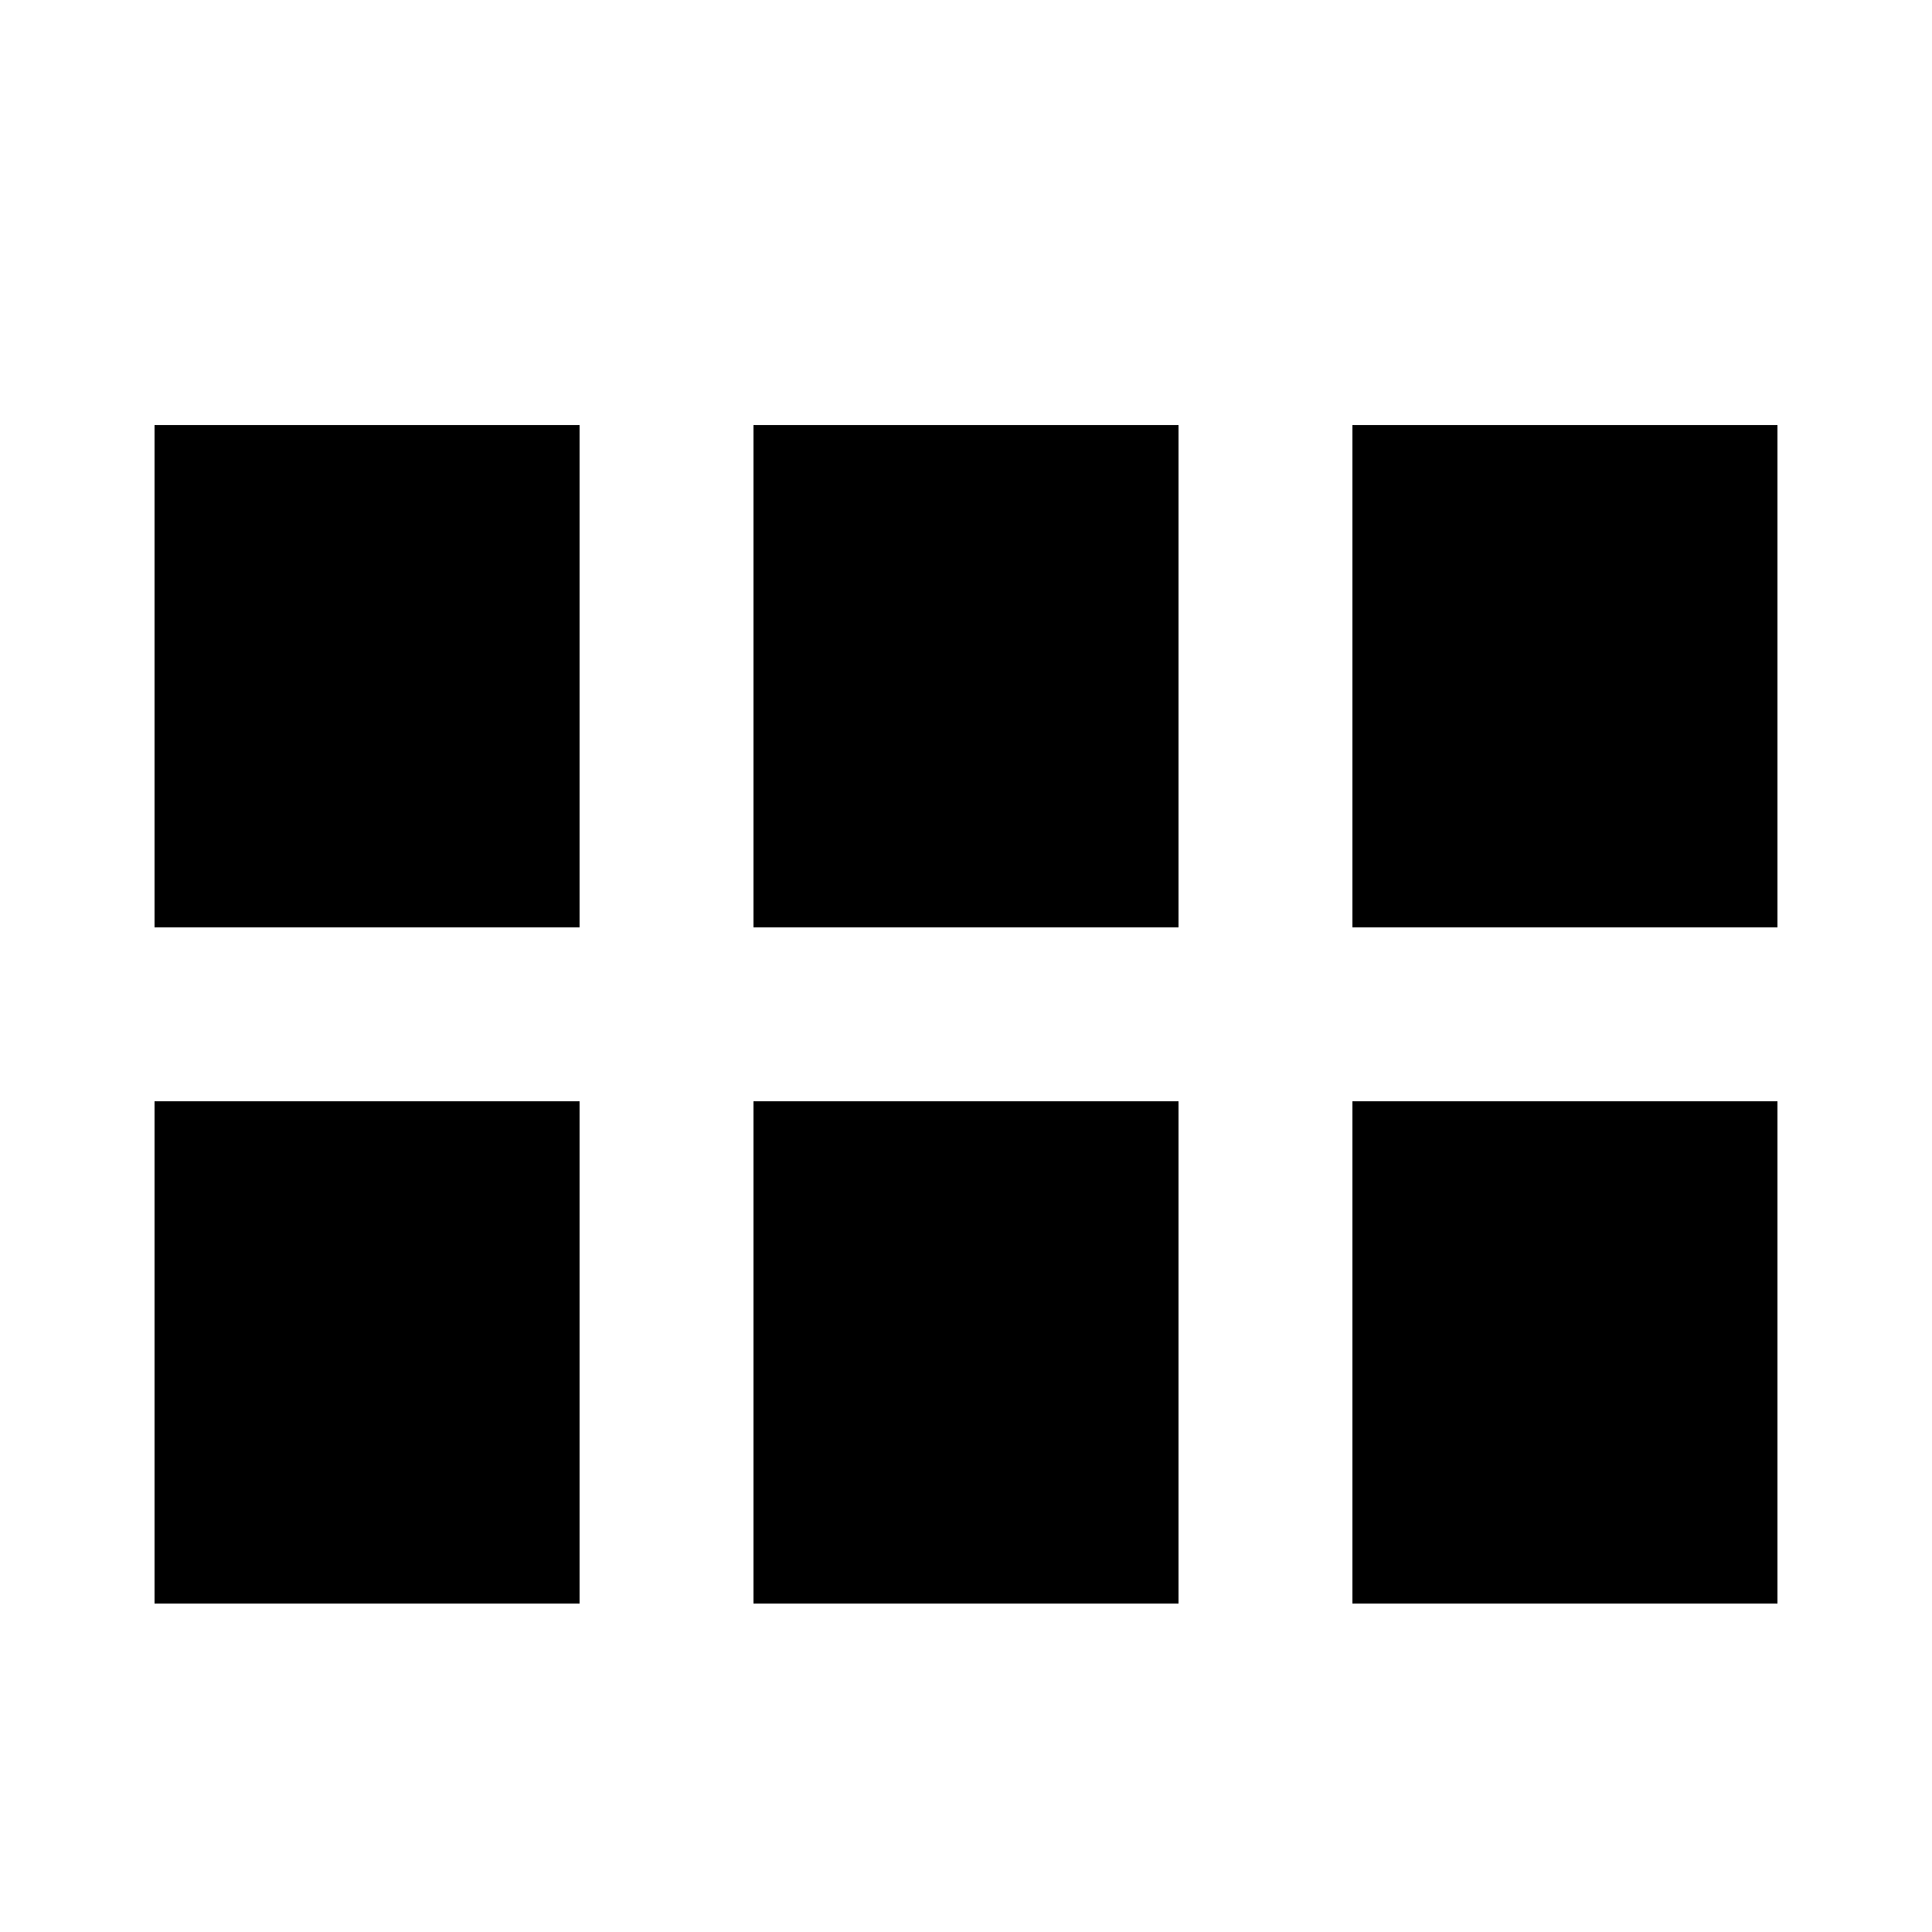
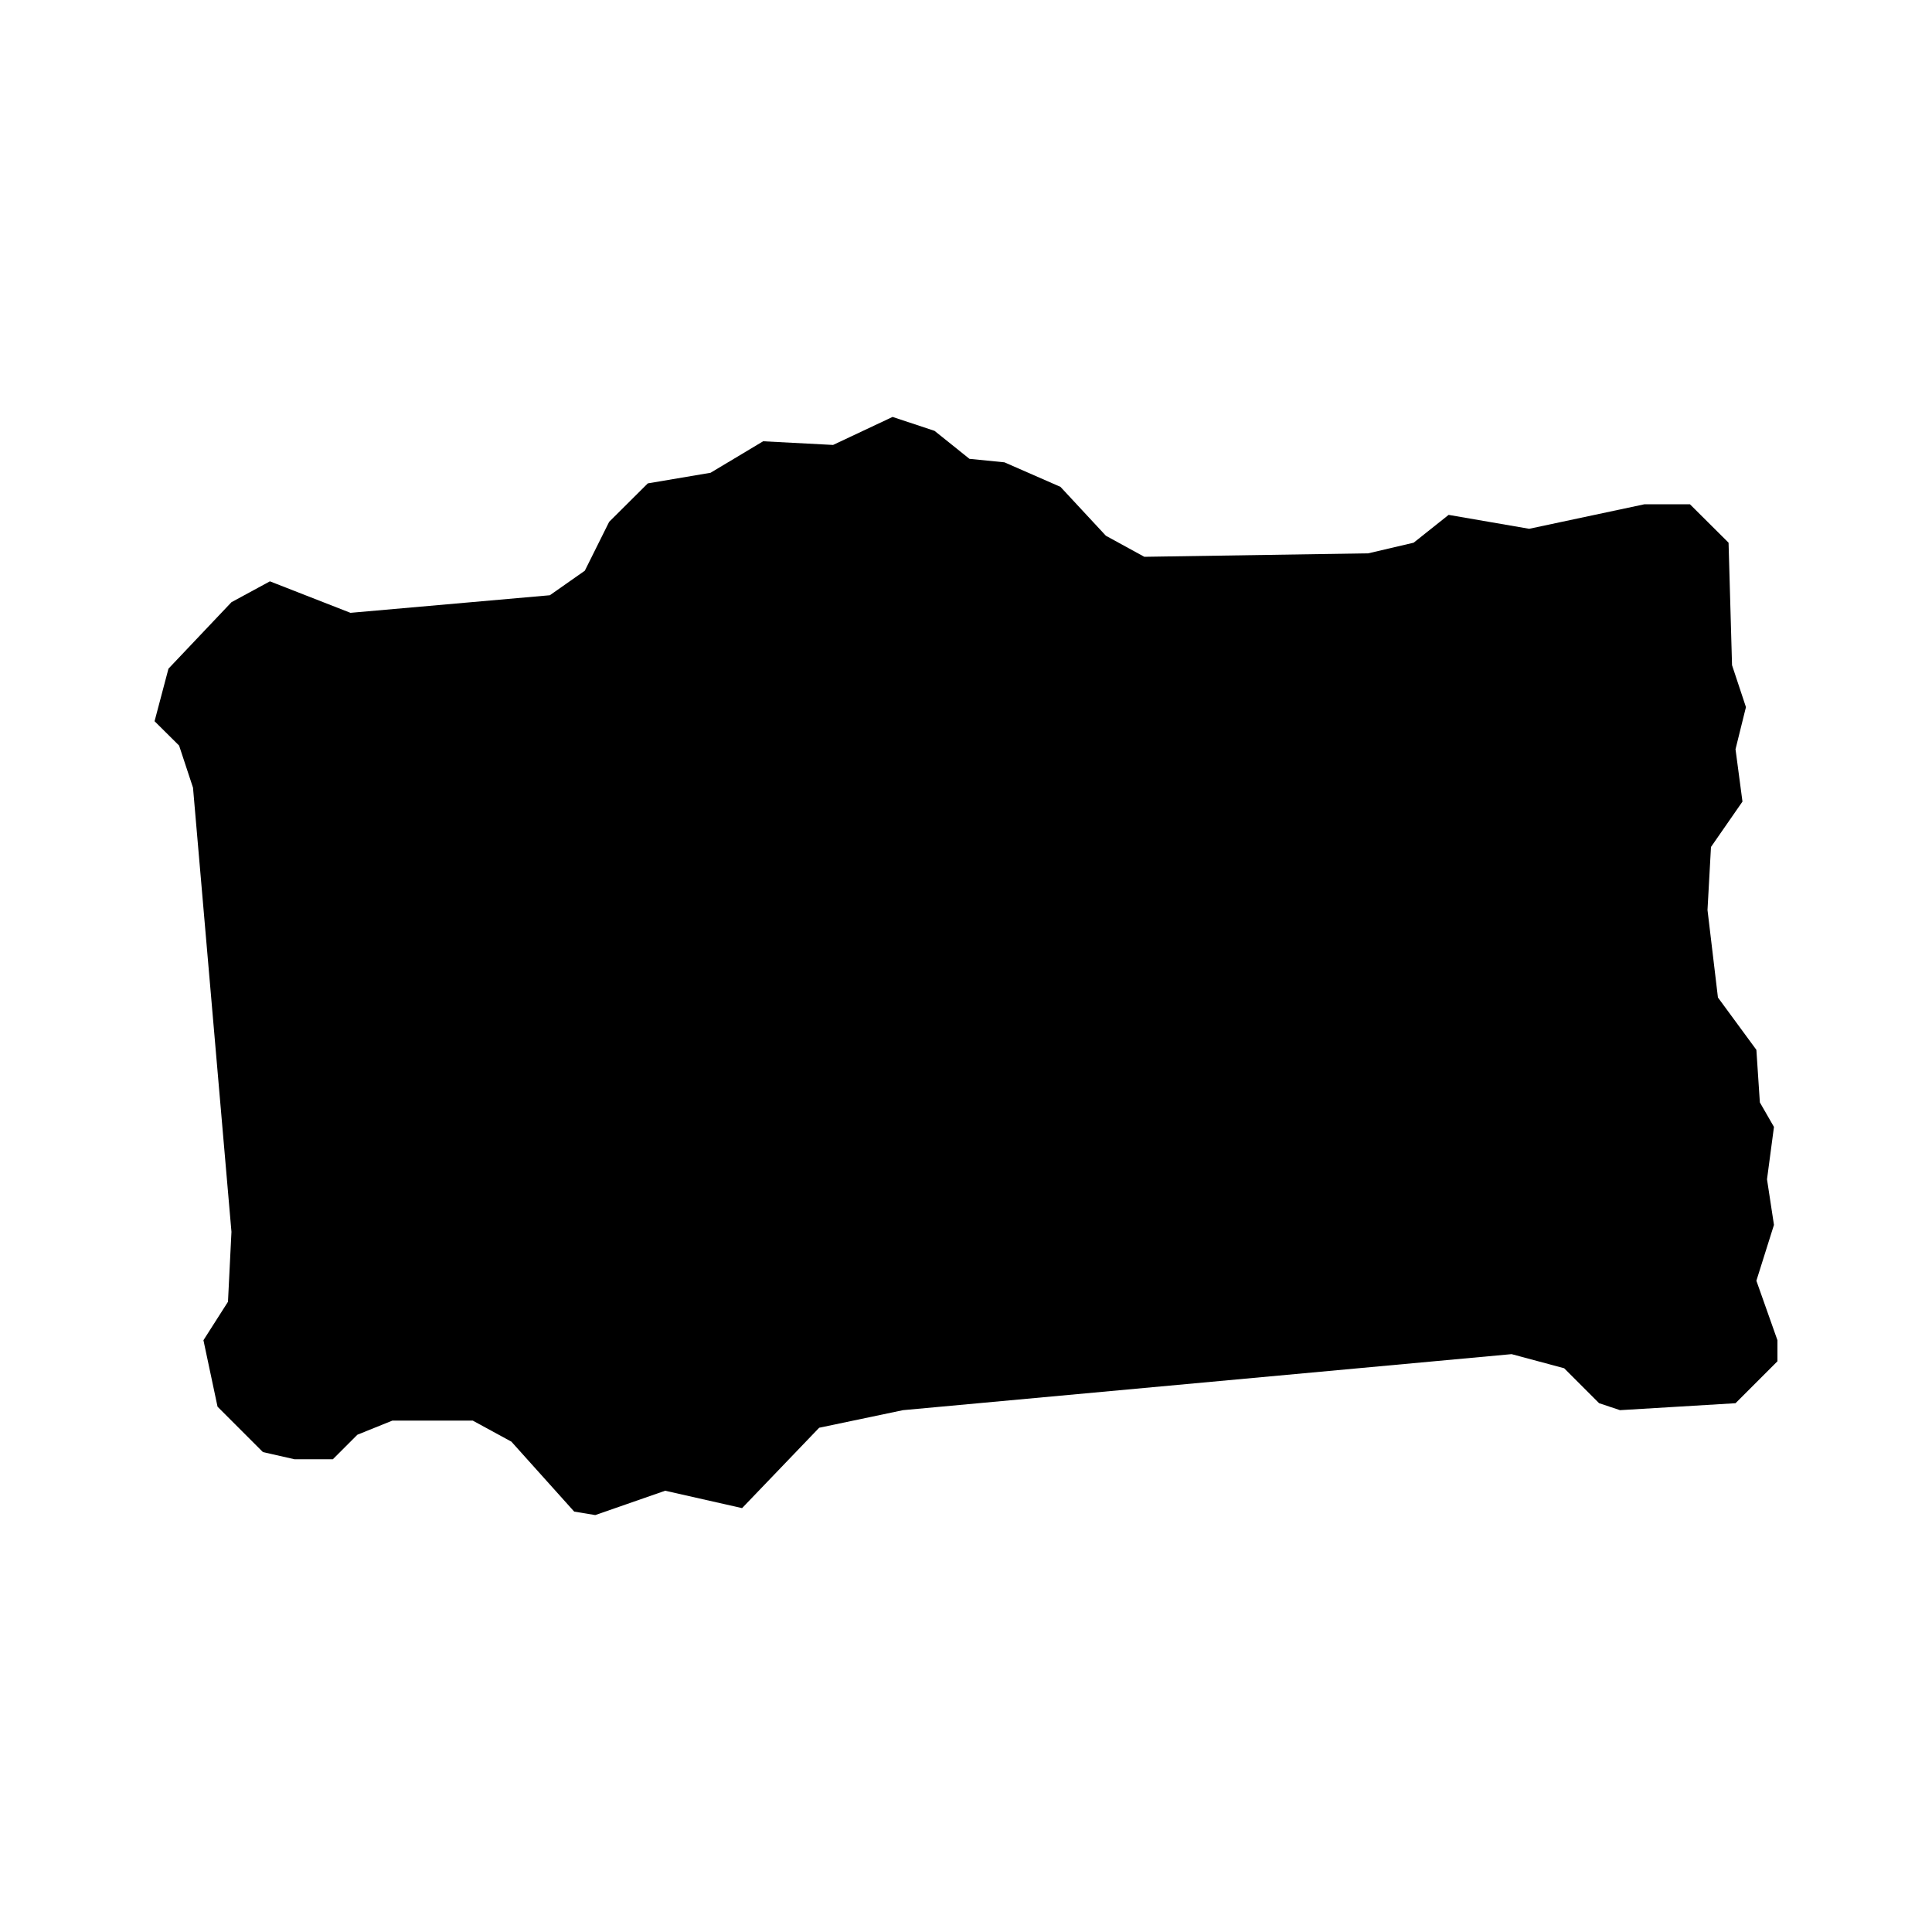
<svg xmlns="http://www.w3.org/2000/svg" viewBox="0 0 100 100">
-   <path fill="#000000" d="M8 22 L30 22 L30 48 L8 48 Z" />
-   <path fill="#000000" d="M39 22 L61 22 L61 48 L39 48 Z" />
-   <path fill="#000000" d="M70 22 L92 22 L92 48 L70 48 Z" />
-   <path fill="#000000" d="M8 57 L30 57 L30 83 L8 83 Z" />
-   <path fill="#000000" d="M39 57 L61 57 L61 83 L39 83 Z" />
-   <path fill="#000000" d="M70 57 L92 57 L92 83 L70 83 Z" />
+   <path fill="#000000" fill-rule="evenodd" d="M46.2 21.58L43.12 23.03L39.5 22.84L36.78 24.47L33.53 25.02L31.53 27.01L30.27 29.54L28.46 30.81L18.14 31.72L13.97 30.09L11.98 31.17L8.72 34.61L8 37.33L9.27 38.59L9.99 40.77L11.98 63.76L11.8 67.38L10.53 69.37L11.26 72.81L13.61 75.16L15.24 75.53L17.23 75.53L18.5 74.26L20.31 73.53L24.47 73.53L26.47 74.62L29.72 78.24L30.81 78.42L34.43 77.16L38.41 78.06L42.4 73.9L46.74 72.99L78.24 70.09L80.96 70.82L82.77 72.63L83.85 72.99L89.83 72.63L92 70.46L92 69.37L90.91 66.29L91.82 63.4L91.46 61.04L91.82 58.33L91.09 57.06L90.91 54.34L88.92 51.63L88.38 47.1L88.56 43.84L90.19 41.49L89.83 38.78L90.37 36.6L89.65 34.43L89.47 28.09L87.47 26.1L85.12 26.1L79.15 27.37L74.98 26.65L73.17 28.09L70.82 28.64L59.23 28.82L57.24 27.73L54.89 25.2L51.99 23.93L50.18 23.75L48.37 22.3Z" />
</svg>
